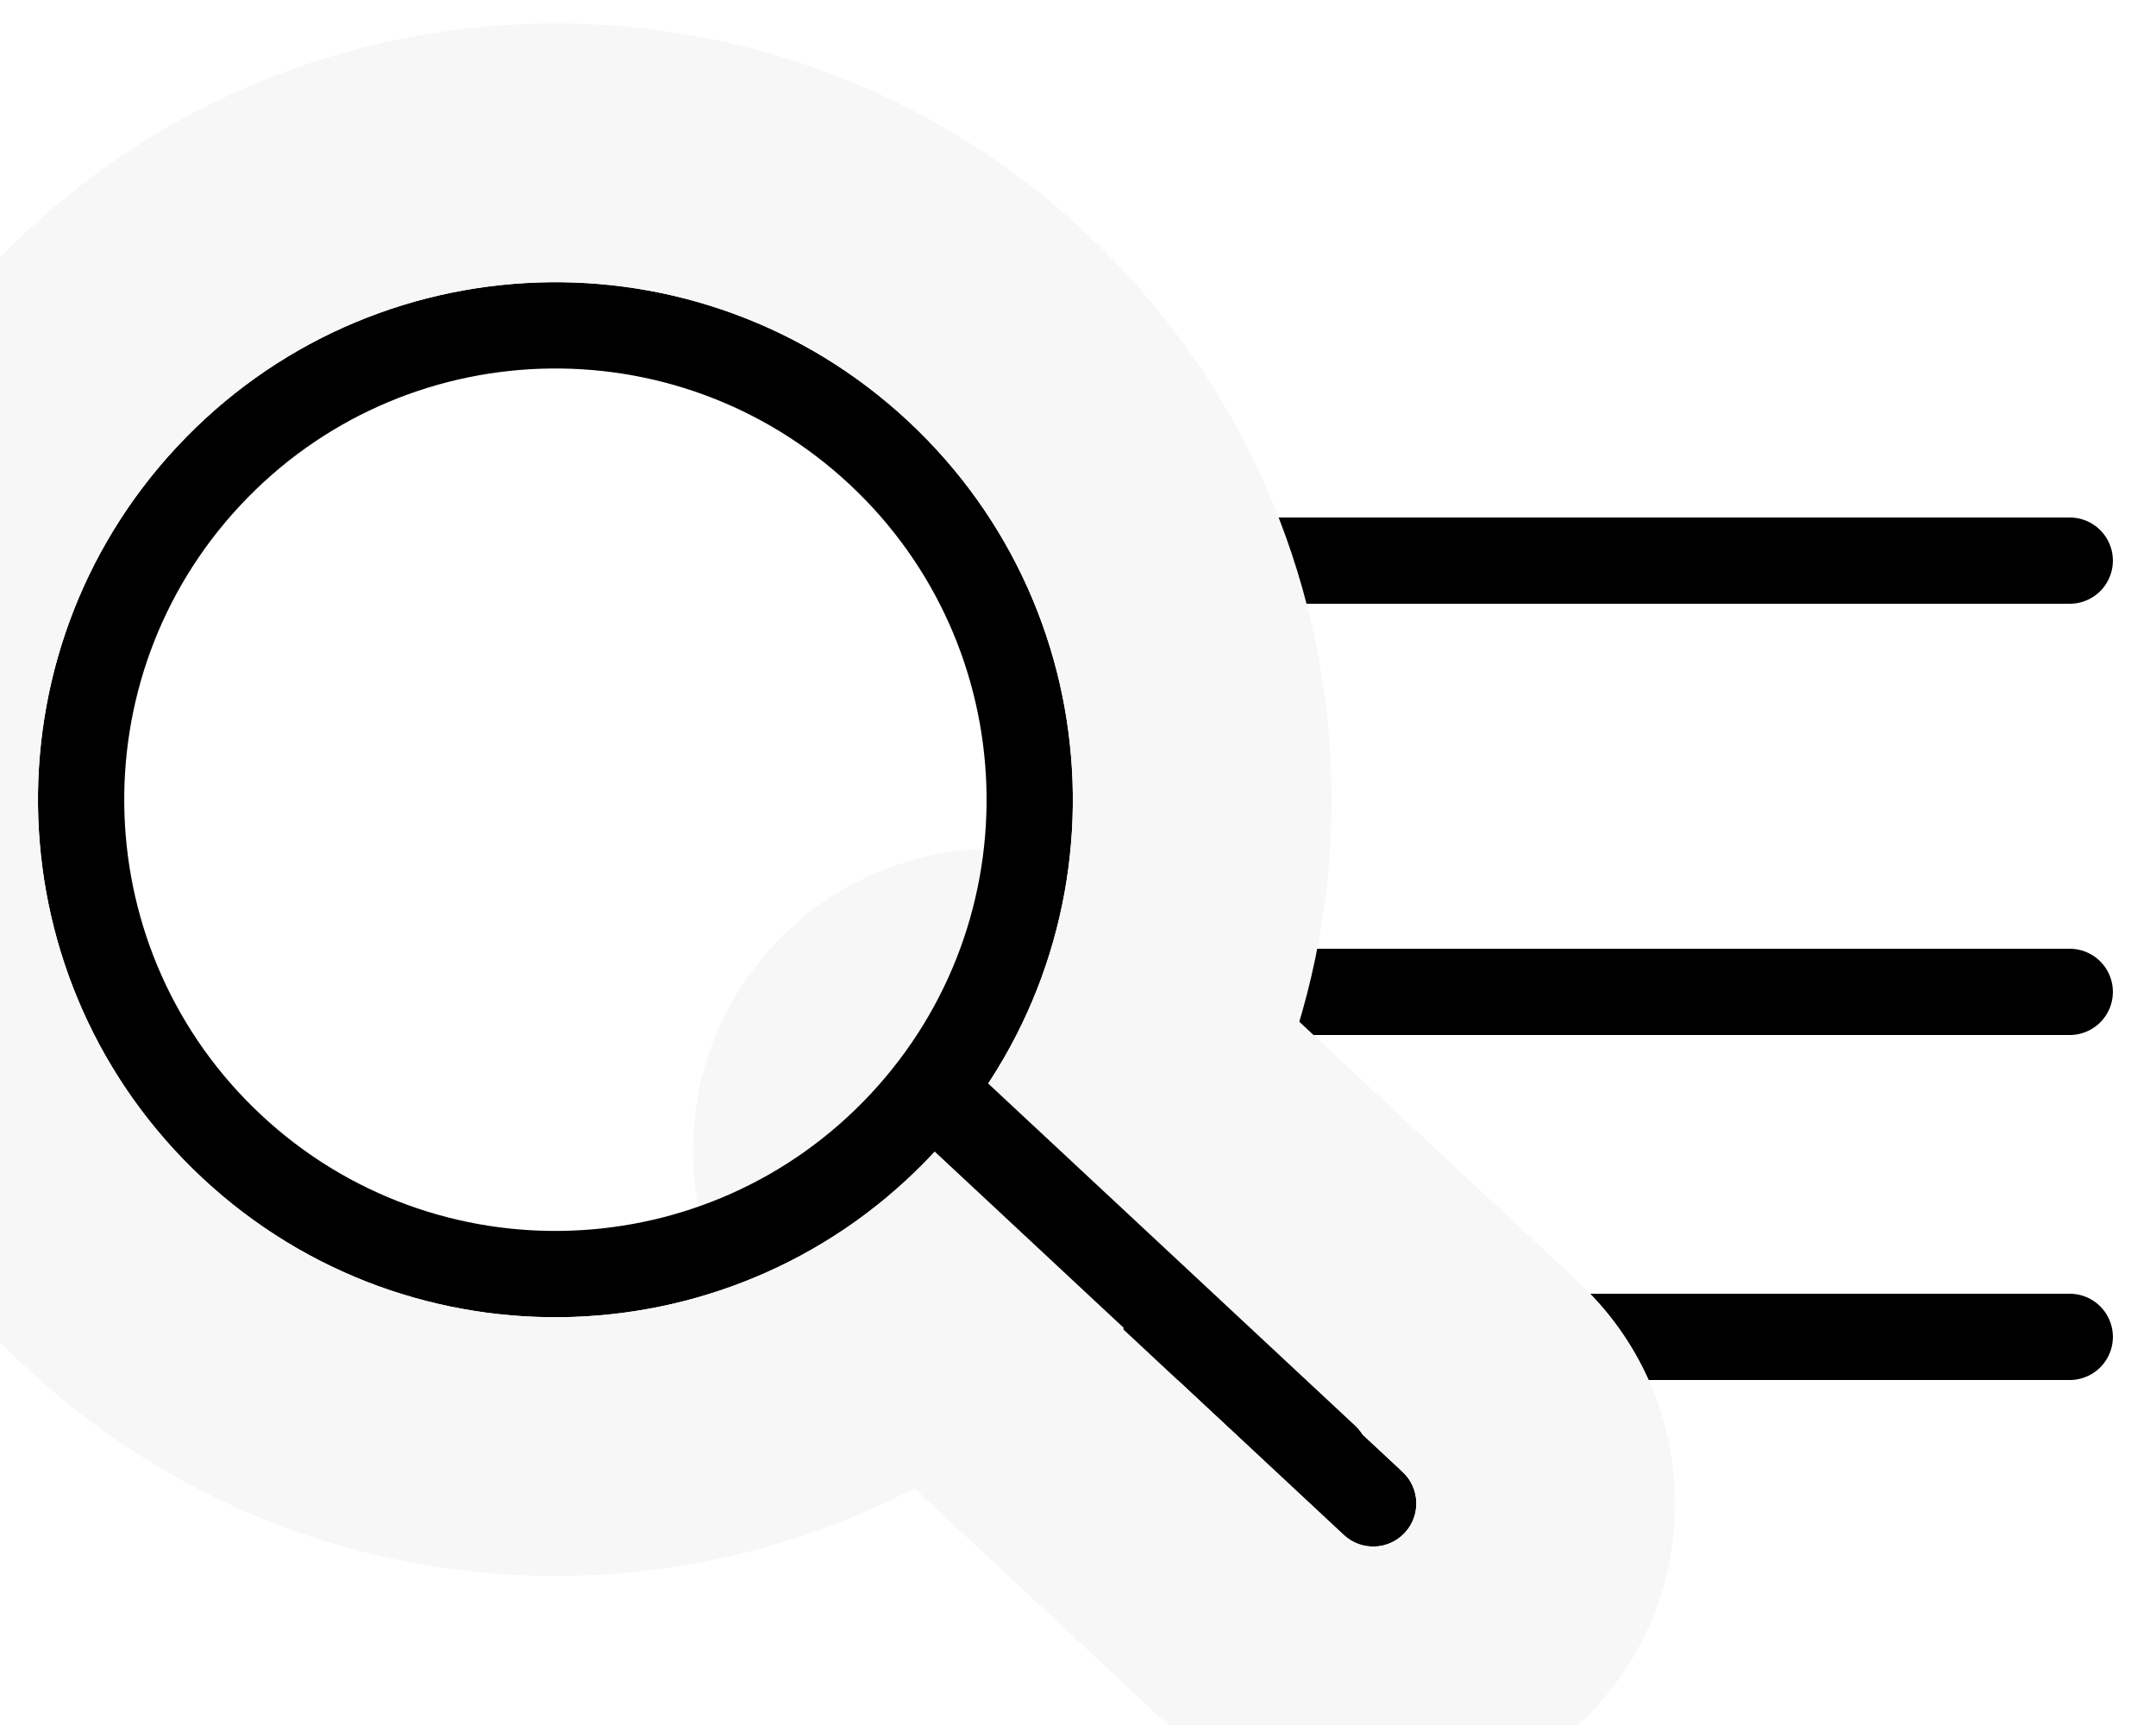
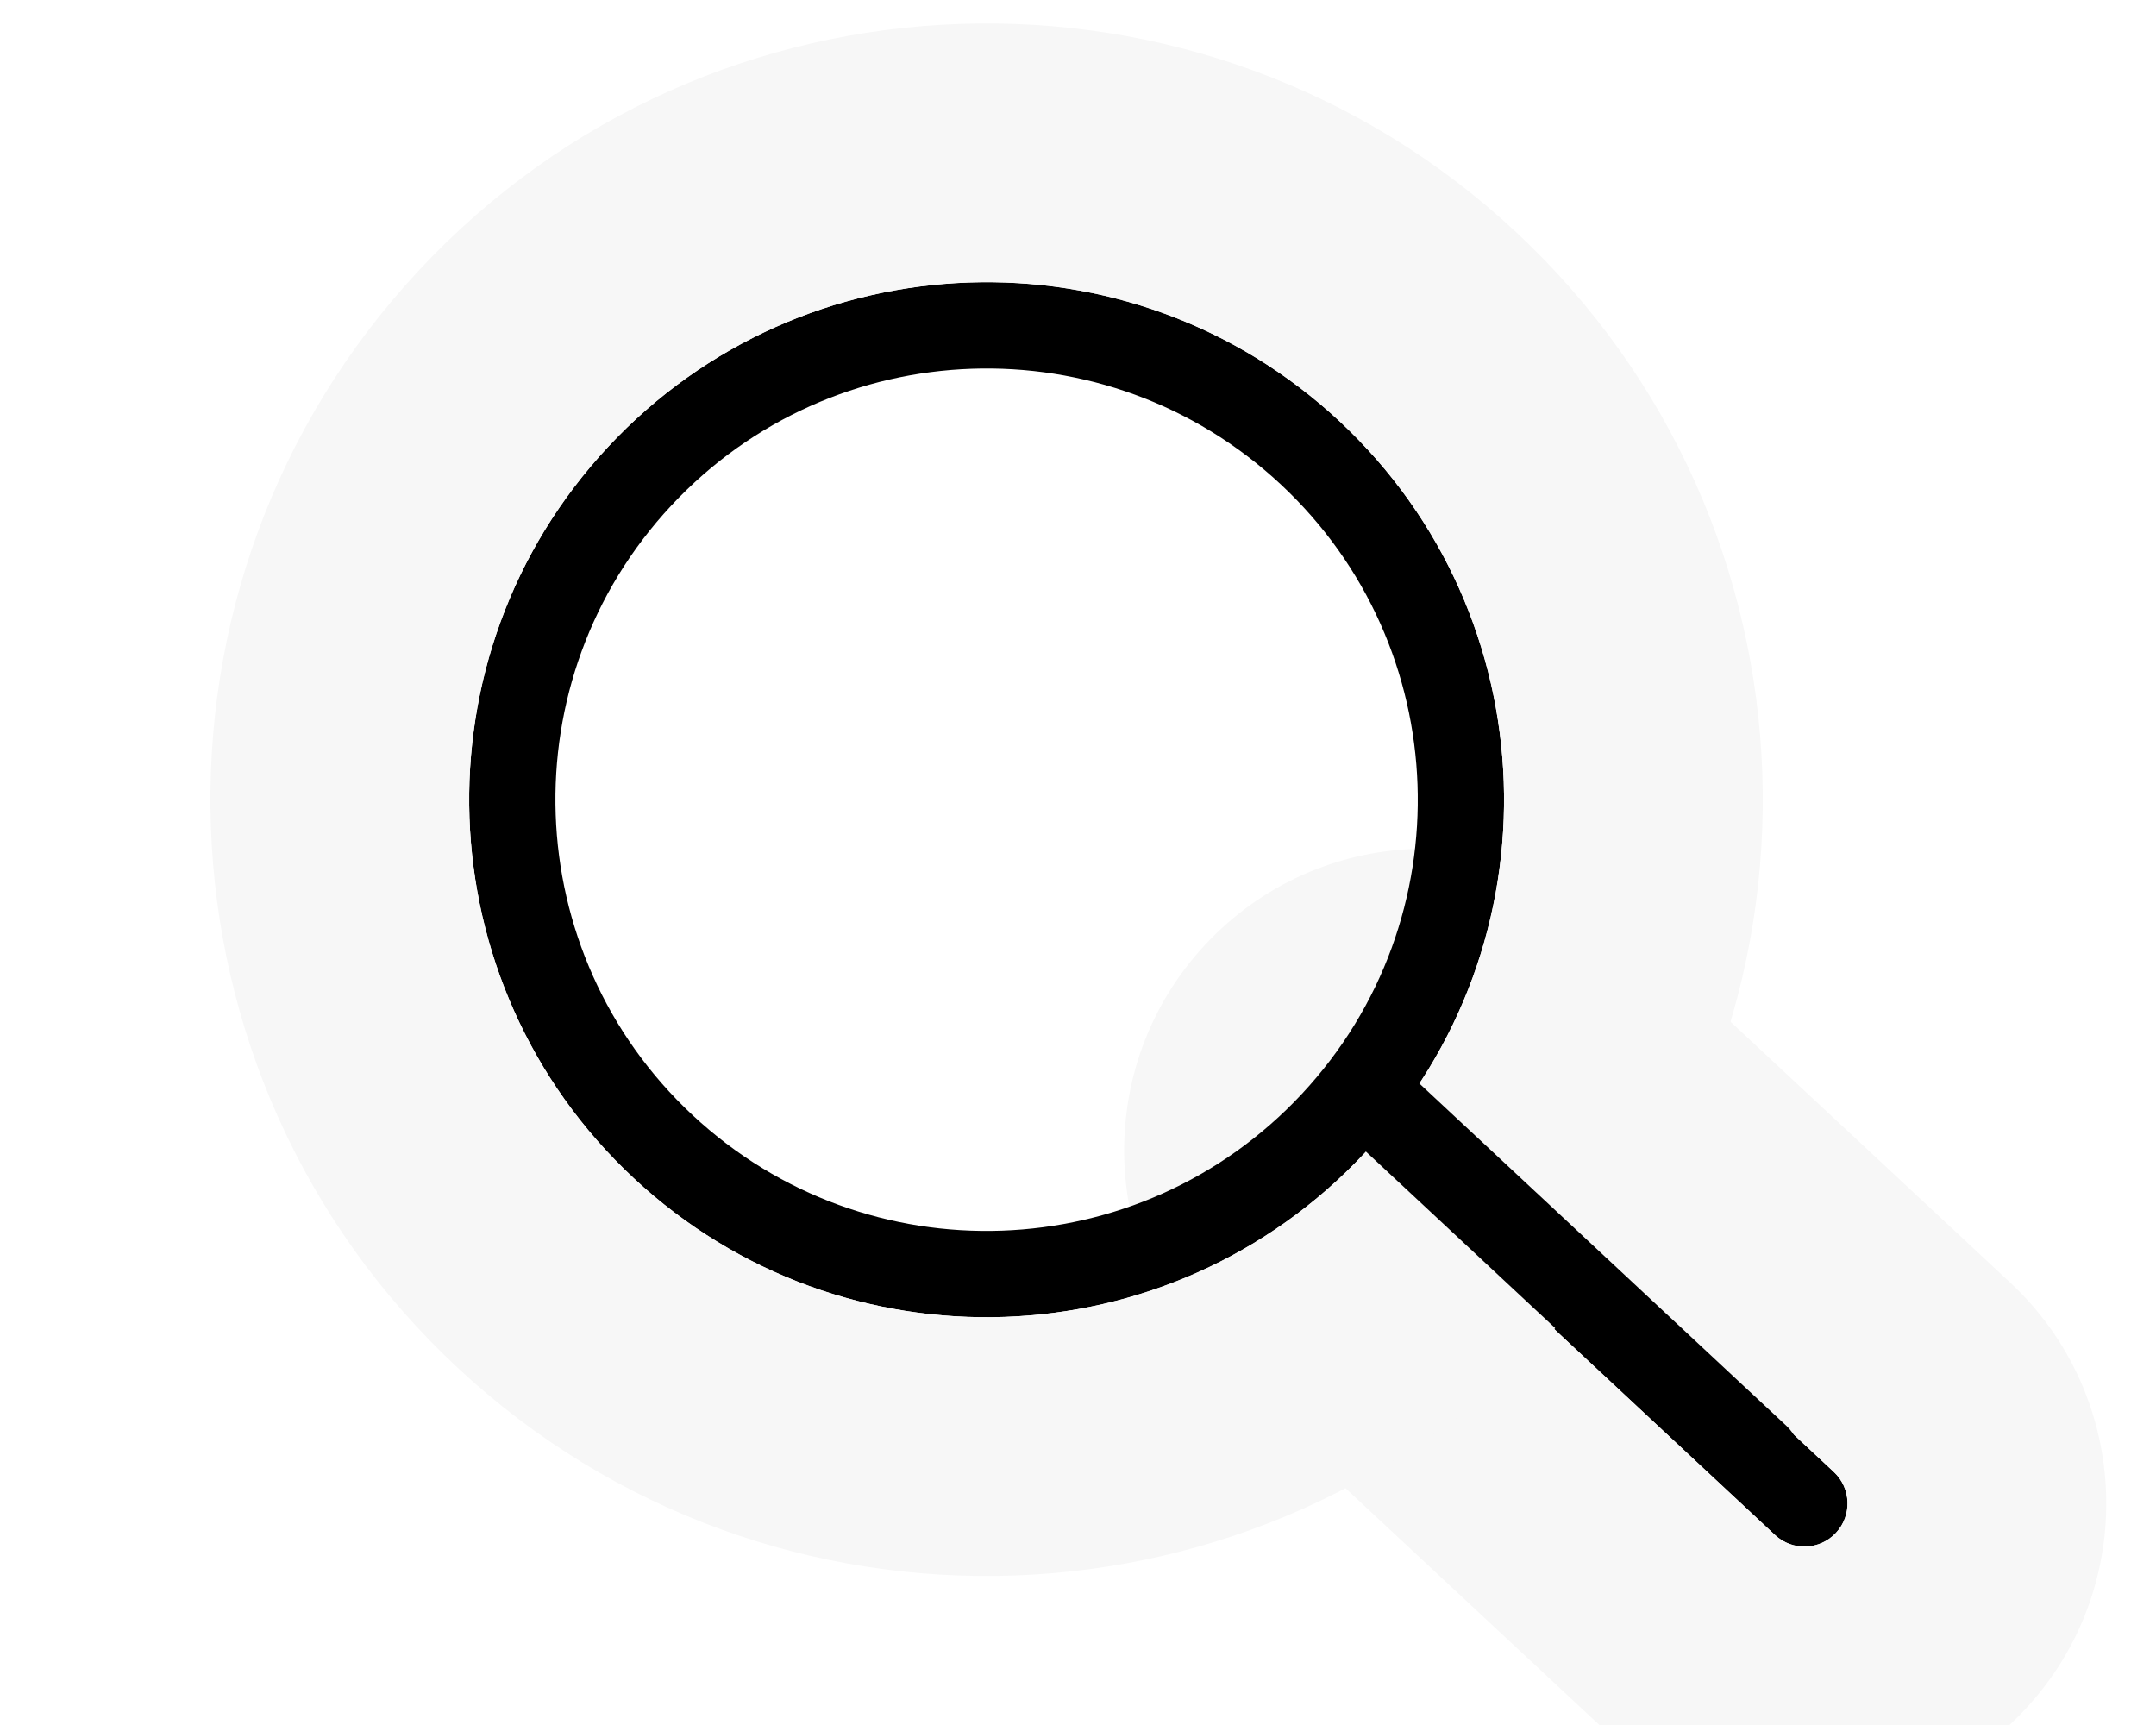
<svg xmlns="http://www.w3.org/2000/svg" width="25px" height="20px" viewBox="0 0 25 20" version="1.1">
  <g id="ui/icon/search" stroke="none" stroke-width="1" fill="none" fill-rule="evenodd">
-     <g id="Group-22" transform="translate(-7, -4)">
-       <g id="Group-17" transform="translate(20, 10)" stroke="#000000" stroke-linecap="round">
-         <line x1="0" y1="9.5" x2="11" y2="9.5" id="Line-3" />
-         <line x1="0" y1="5.5" x2="11" y2="5.5" id="Line-3" />
-         <line x1="0" y1="0.5" x2="11" y2="0.5" id="Line-3" />
-       </g>
-       <g id="Group-6" transform="translate(14.90297, 14.636) rotate(-47) translate(-14.90297, -14.636) translate(5.902969, 3.636003)" fill-rule="nonzero">
+     <g id="Group-22" transform="translate(-2, -4)" fill-rule="nonzero">
+       <g id="Group-6" transform="translate(14.90297, 14.636) rotate(-47) translate(-14.90297, -14.636) translate(5.902969, 3.636003)">
        <path d="M9.5,15 C9.776,15 10,15.224 10,15.5 L10,21.5 C10,21.776 9.776,22 9.5,22 C9.224,22 9,21.776 9,21.5 L9,15.5 C9,15.224 9.224,15 9.5,15 Z" id="Rectangle" fill="#000000" />
        <path d="M9.5,12 C7.567,12 6,13.567 6,15.5 L6,21.5 C6,23.433 7.567,25 9.5,25 C11.433,25 13,23.433 13,21.5 L13,15.5 C13,13.567 11.433,12 9.5,12 Z M9.5,15 C9.776,15 10,15.224 10,15.5 L10,21.5 C10,21.776 9.776,22 9.5,22 C9.224,22 9,21.776 9,21.5 L9,15.5 C9,15.224 9.224,15 9.5,15 Z" id="Rectangle" fill="#F7F7F7" />
        <path d="M9,3 C12.314,3 15,5.686 15,9 C15,12.314 12.314,15 9,15 C5.686,15 3,12.314 3,9 C3,5.686 5.686,3 9,3 Z M9,4 C6.239,4 4,6.239 4,9 C4,11.761 6.239,14 9,14 C11.761,14 14,11.761 14,9 C14,6.239 11.761,4 9,4 Z" id="Oval" fill="#000000" />
        <path d="M9,2.27373675e-13 C4.029,2.27373675e-13 -2.27373675e-13,4.029 -2.27373675e-13,9 C-2.27373675e-13,13.971 4.029,18 9,18 C13.971,18 18,13.971 18,9 C18,4.029 13.971,2.27373675e-13 9,2.27373675e-13 Z M9,3 C12.314,3 15,5.686 15,9 C15,12.314 12.314,15 9,15 C5.686,15 3,12.314 3,9 C3,5.686 5.686,3 9,3 Z" id="Oval" fill="#F7F7F7" />
        <path d="M9.516,14.232 C9.793,14.232 10.016,14.456 10.016,14.732 L10.016,20.732 C10.016,21.009 9.793,21.232 9.516,21.232 C9.24,21.232 9.016,21.009 9.016,20.732 L9.016,14.732 C9.016,14.456 9.24,14.232 9.516,14.232 Z" id="Rectangle" fill="#000000" />
      </g>
    </g>
  </g>
</svg>
